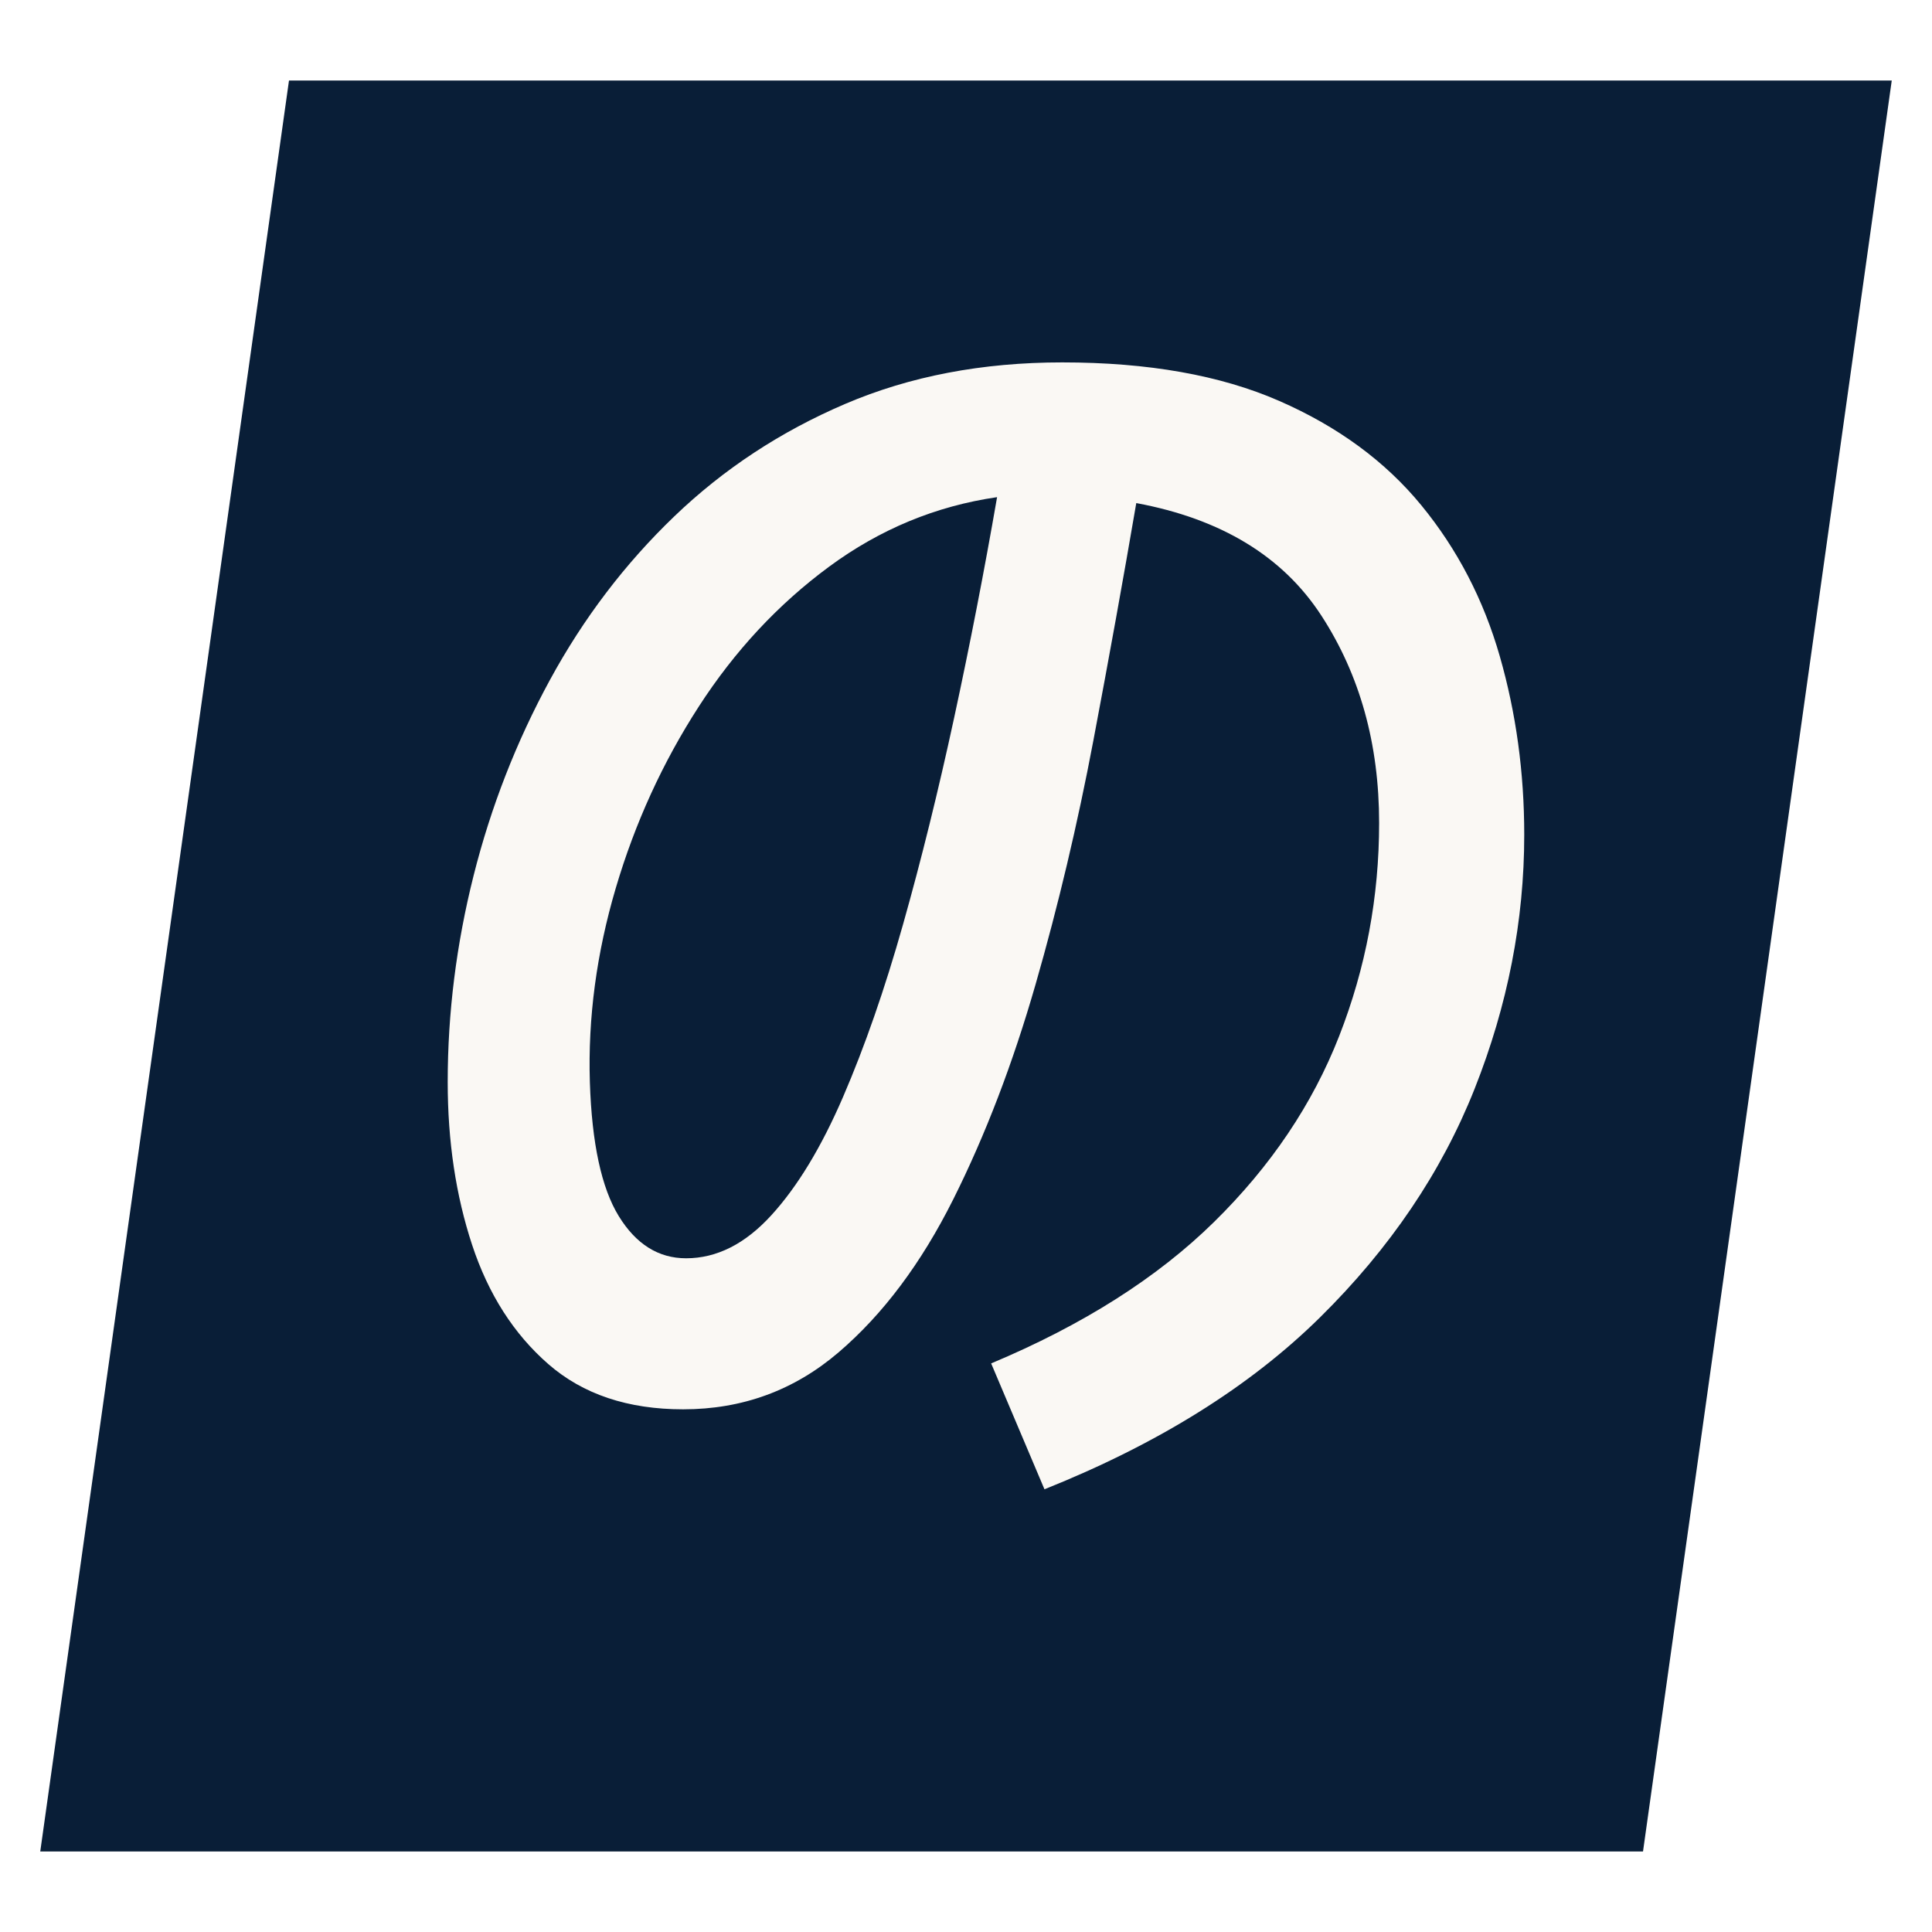
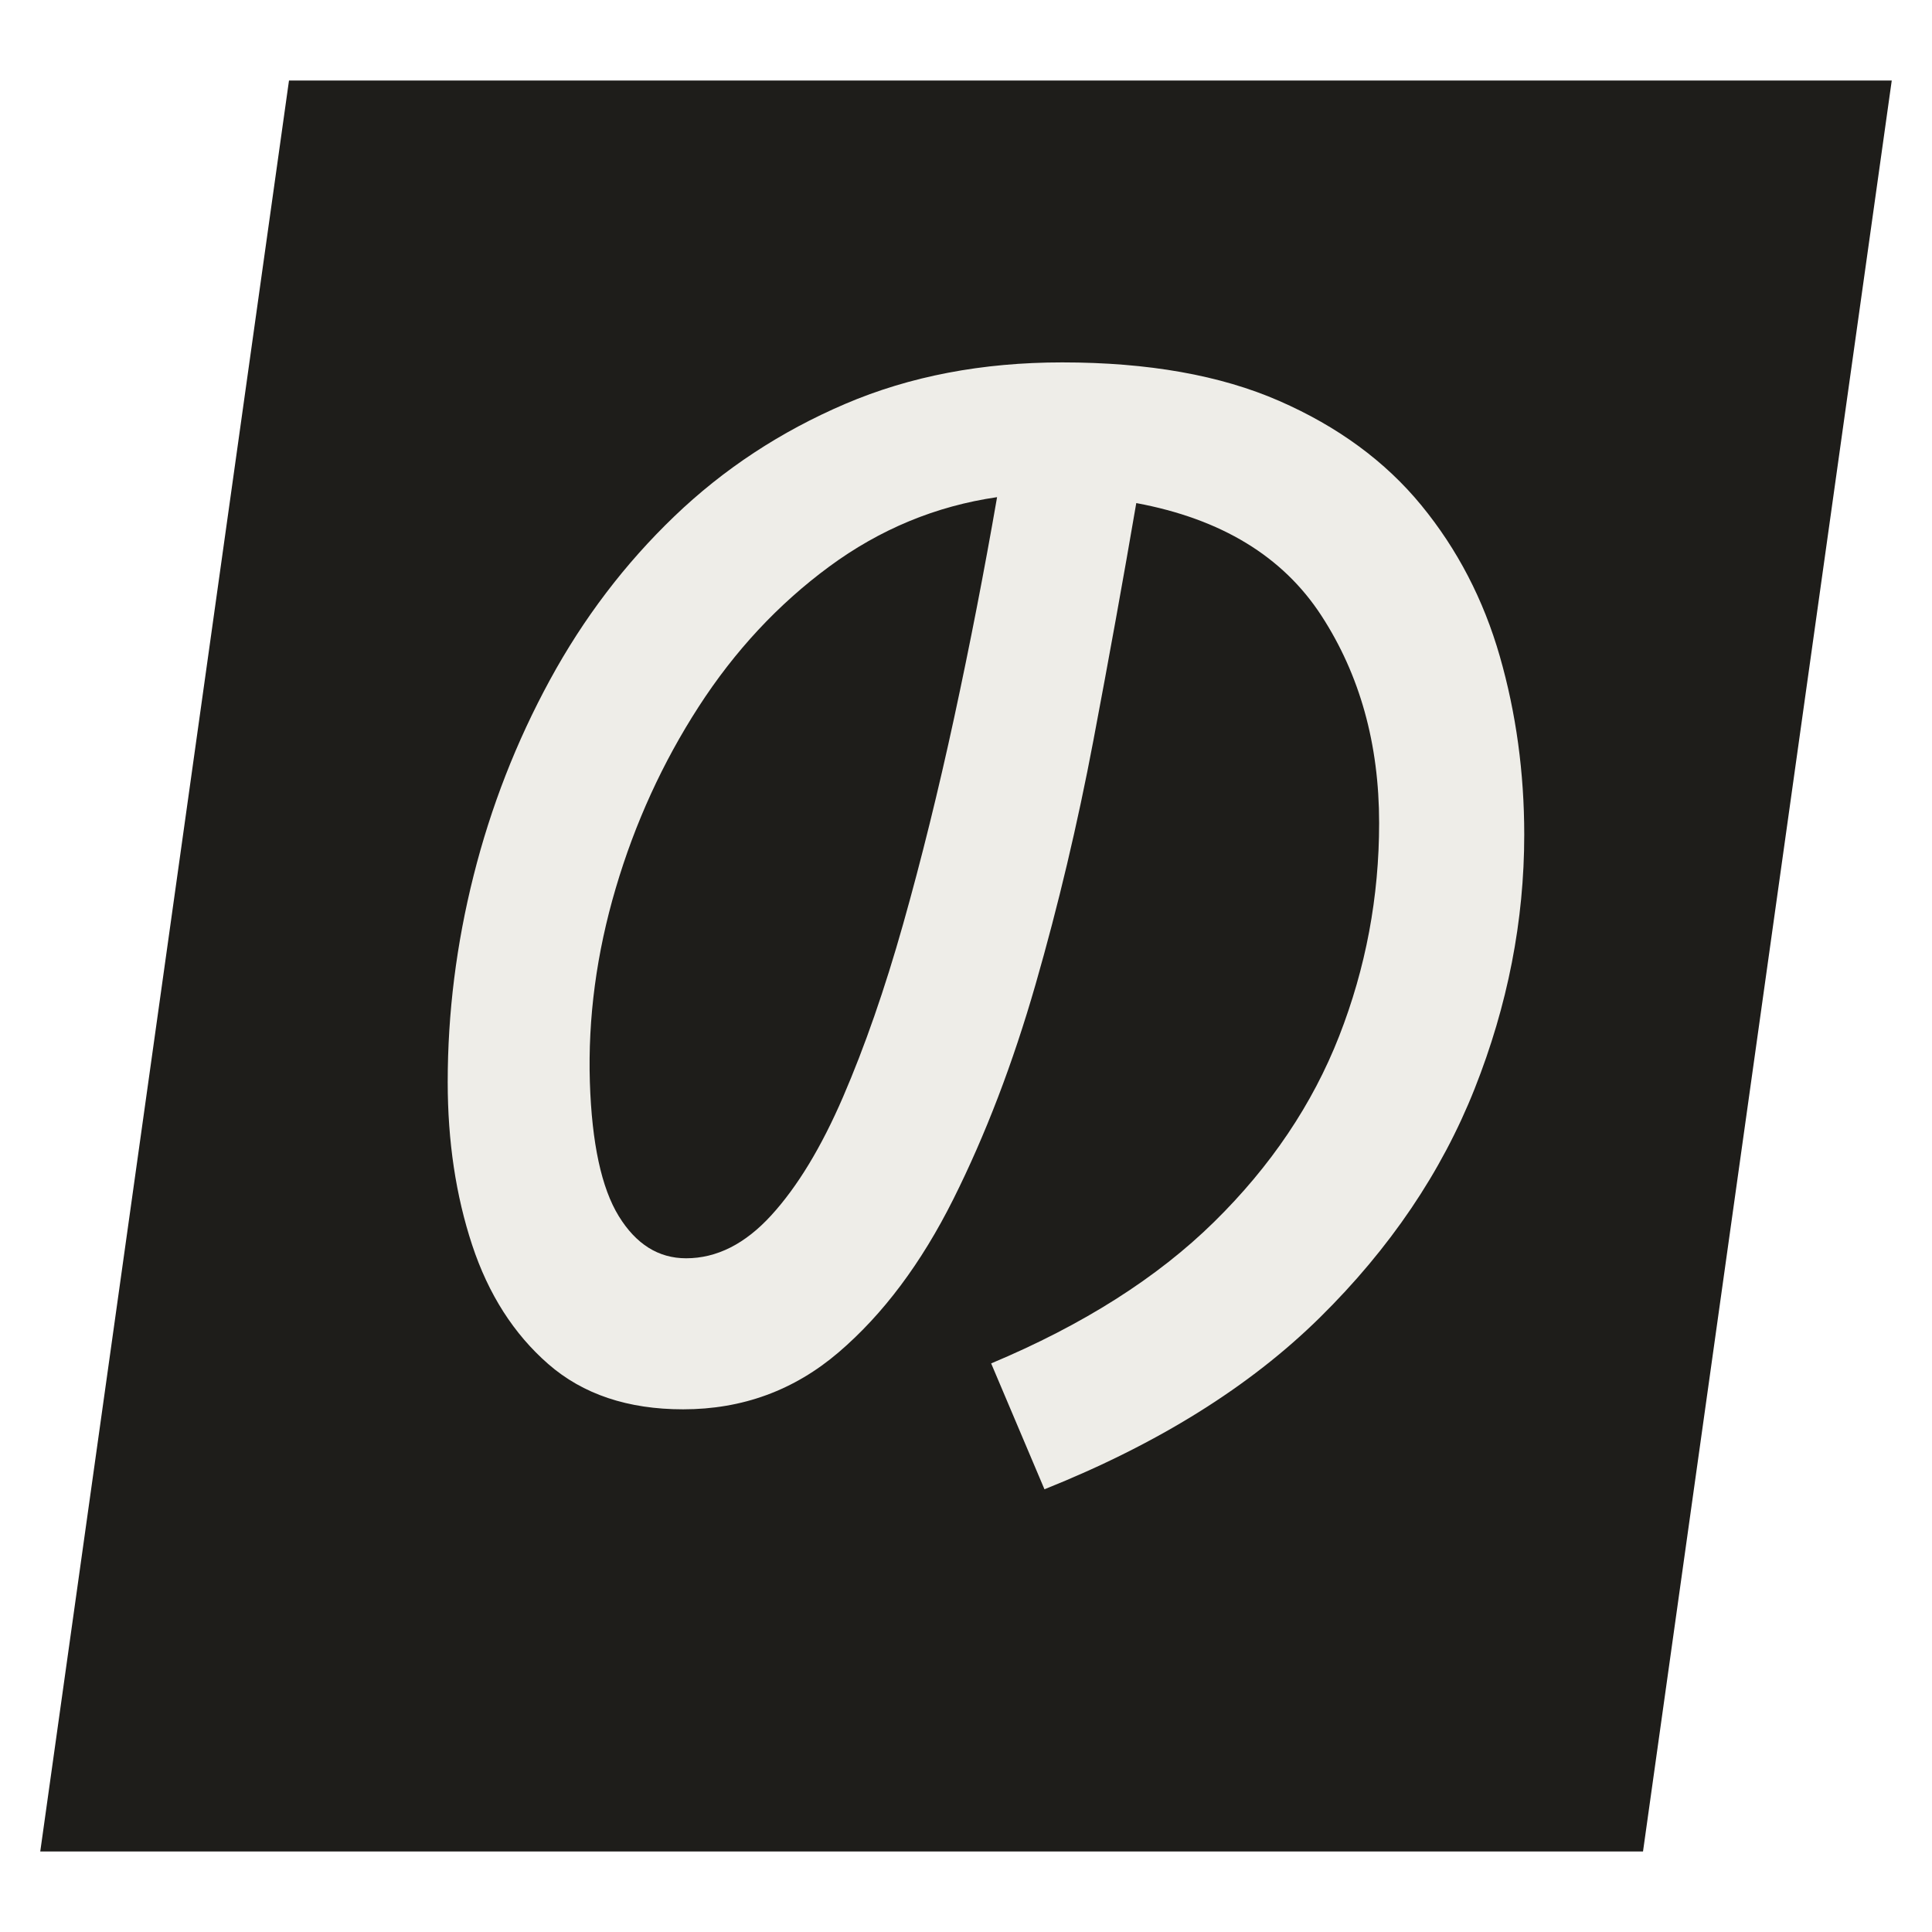
<svg xmlns="http://www.w3.org/2000/svg" viewBox="0 0 48 48">
-   <path fill="#091e37" d="M7.18 2H47L40.82 46H1Z" />
-   <path fill="#faf8f4" transform="translate(9.21 35.75) scale(0.03679 -0.03679)" d="M779 408Q779 321 745.5 236.5Q712 152 641.0 82.0Q570 12 455 -34L419 51Q512 90 569.5 146.5Q627 203 654.0 272.0Q681 341 681 416Q681 496 642.0 556.0Q603 616 517 632Q504 556 488.0 471.5Q472 387 449.0 307.0Q426 227 393.5 162.0Q361 97 316.0 58.5Q271 20 211 20Q155 20 120.0 50.5Q85 81 68.5 131.0Q52 181 52 241Q52 311 69.5 380.5Q87 450 121.0 512.5Q155 575 205.0 623.0Q255 671 320.5 699.0Q386 727 467 727Q554 727 613.5 701.0Q673 675 709.5 630.5Q746 586 762.5 528.5Q779 471 779 408ZM148 241Q150 179 167.5 150.5Q185 122 213 122Q244 122 270.5 151.0Q297 180 319.0 231.0Q341 282 359.5 347.5Q378 413 394.0 487.0Q410 561 423 636Q361 627 309.5 589.0Q258 551 221.5 494.5Q185 438 165.5 372.0Q146 306 148 241Z" />
+   <style>.tile{fill:#1e1d1a}.glyph{fill:#eeede8}@media (prefers-color-scheme:dark){.tile{fill:#eceae4}.glyph{fill:#1b1a18}}</style>
+   <path class="tile" d="M7.18 2H47L40.82 46H1Z" />
+   <path class="glyph" transform="translate(9.21 35.75) scale(0.03679 -0.03679)" d="M779 408Q779 321 745.5 236.5Q712 152 641.0 82.0Q570 12 455 -34L419 51Q512 90 569.5 146.5Q627 203 654.0 272.0Q681 341 681 416Q681 496 642.0 556.0Q603 616 517 632Q504 556 488.0 471.5Q472 387 449.0 307.0Q426 227 393.5 162.0Q361 97 316.0 58.5Q271 20 211 20Q155 20 120.0 50.5Q85 81 68.5 131.0Q52 181 52 241Q52 311 69.5 380.5Q87 450 121.0 512.5Q155 575 205.0 623.0Q255 671 320.5 699.0Q386 727 467 727Q554 727 613.5 701.0Q673 675 709.5 630.5Q746 586 762.5 528.5Q779 471 779 408ZM148 241Q150 179 167.5 150.5Q185 122 213 122Q244 122 270.5 151.0Q297 180 319.0 231.0Q341 282 359.5 347.5Q378 413 394.0 487.0Q410 561 423 636Q361 627 309.5 589.0Q258 551 221.5 494.5Q185 438 165.5 372.0Q146 306 148 241Z" />
</svg>
